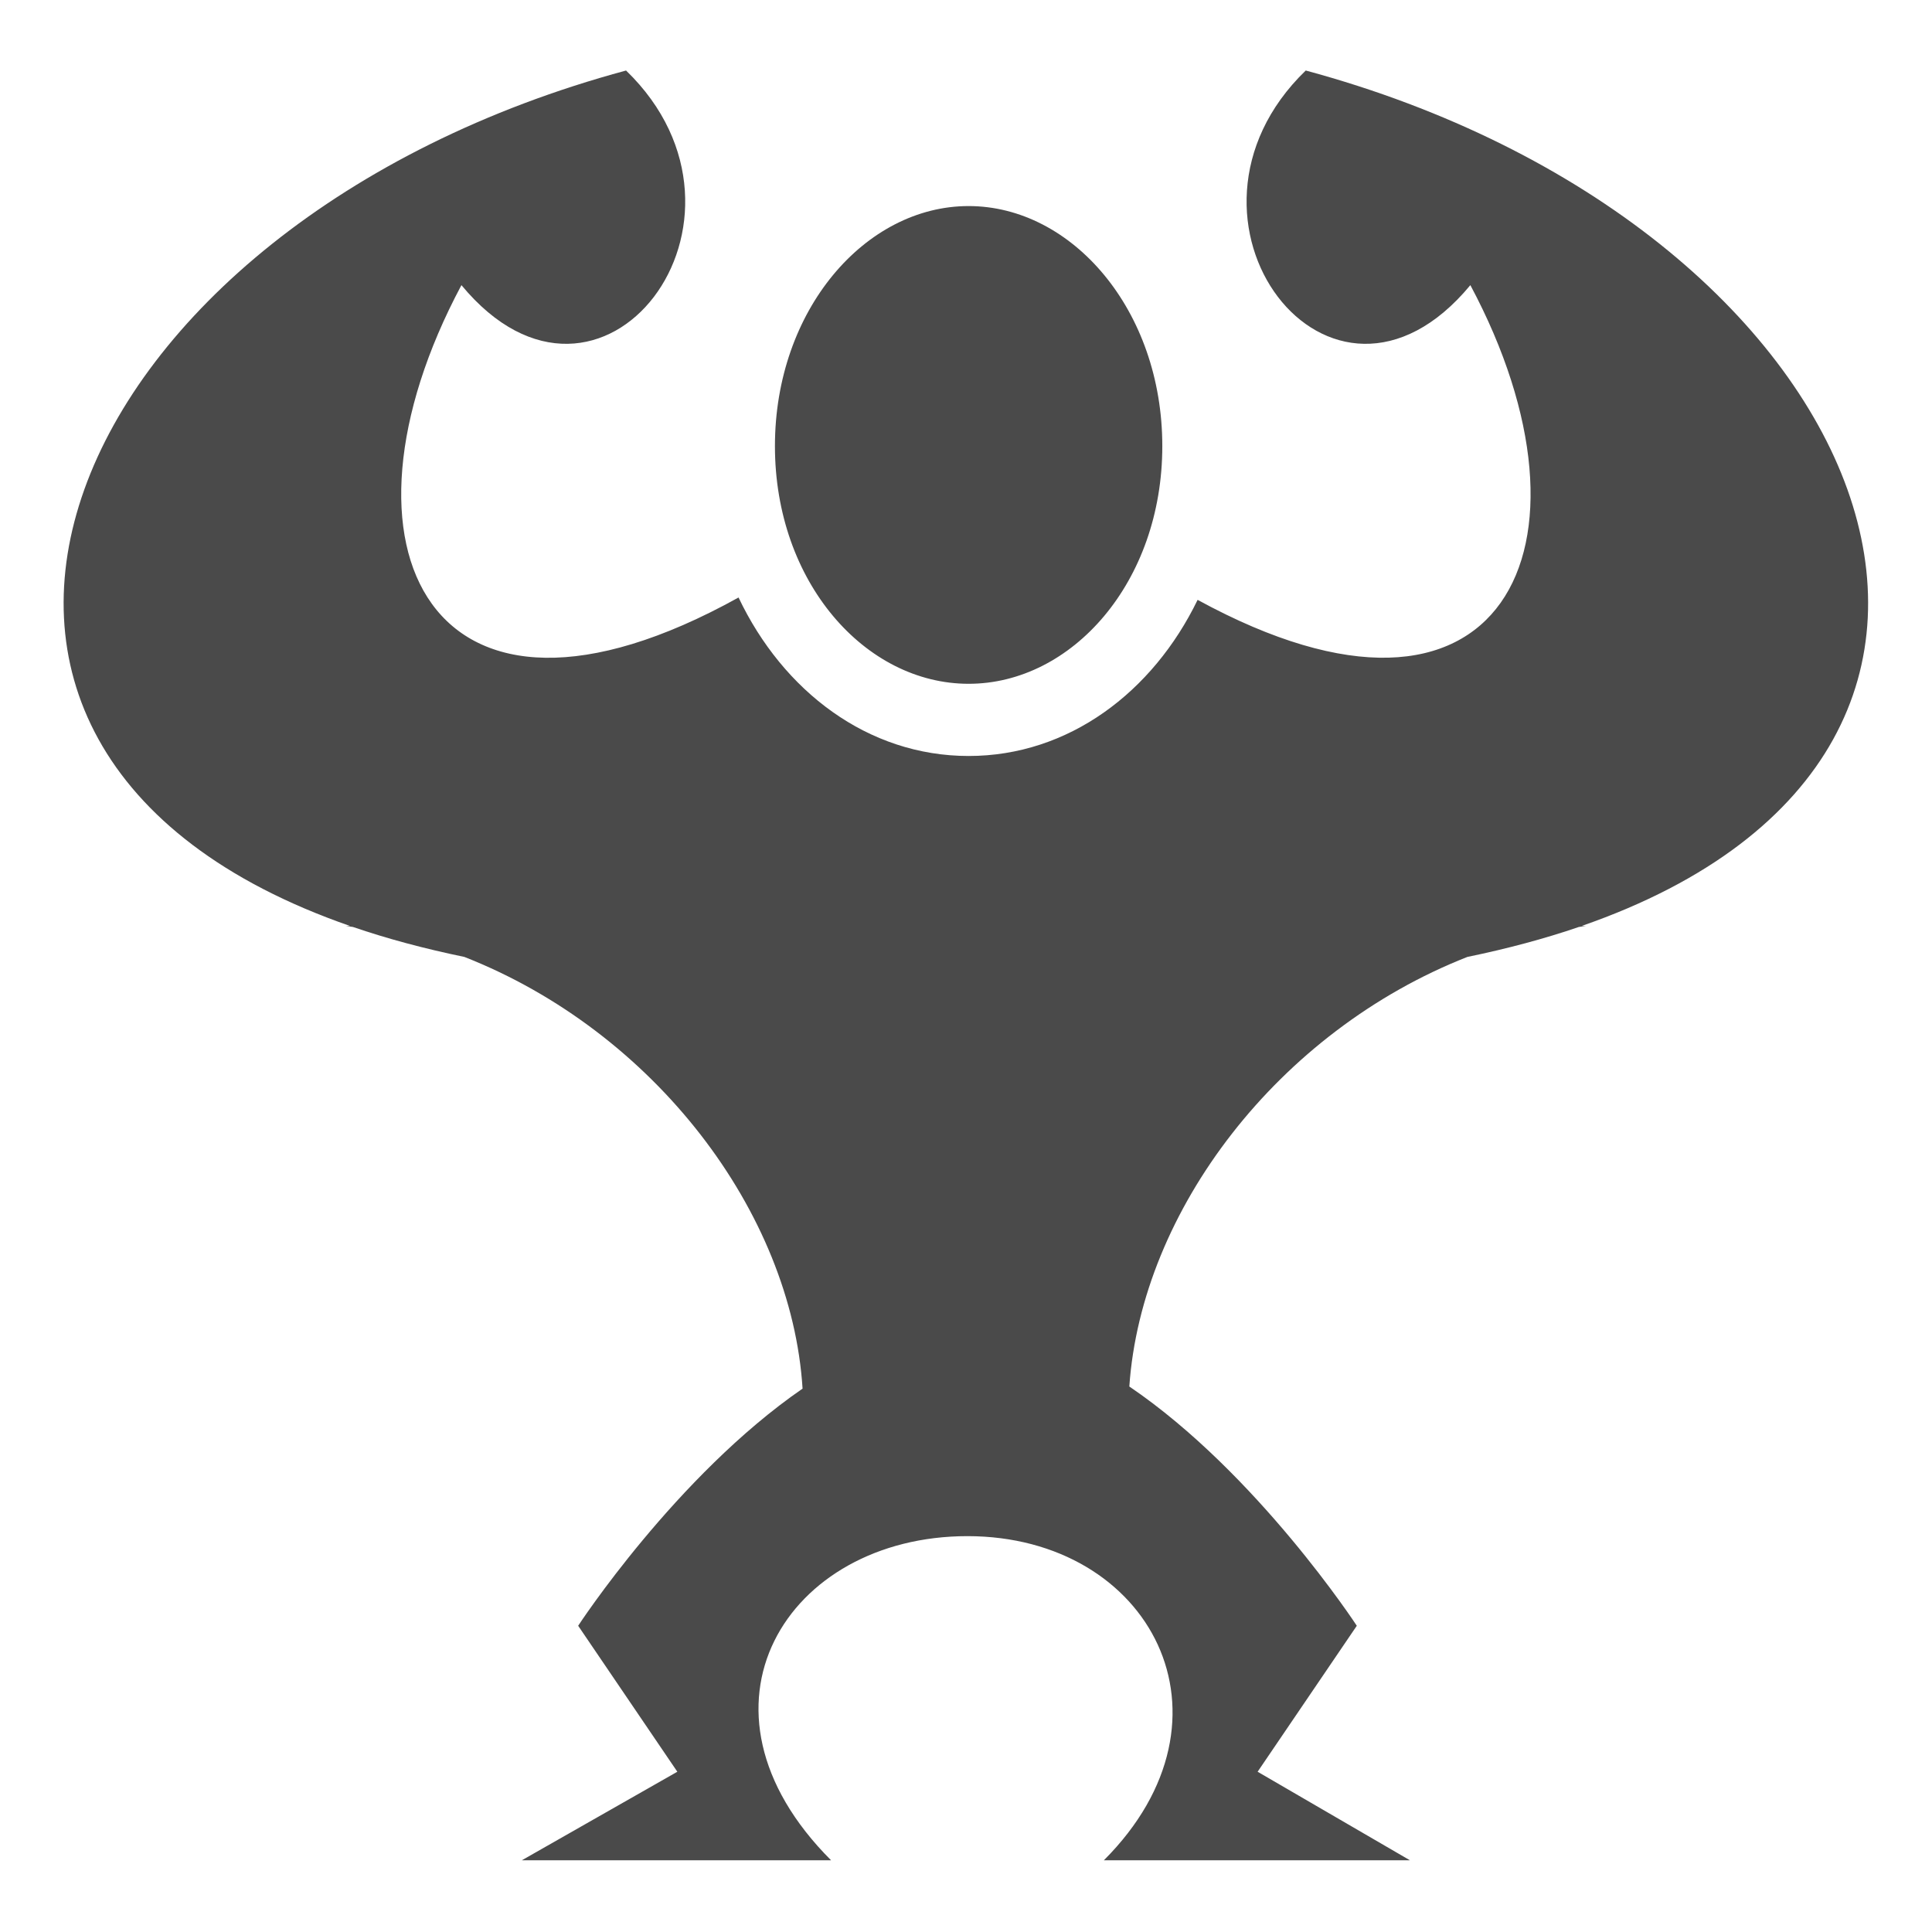
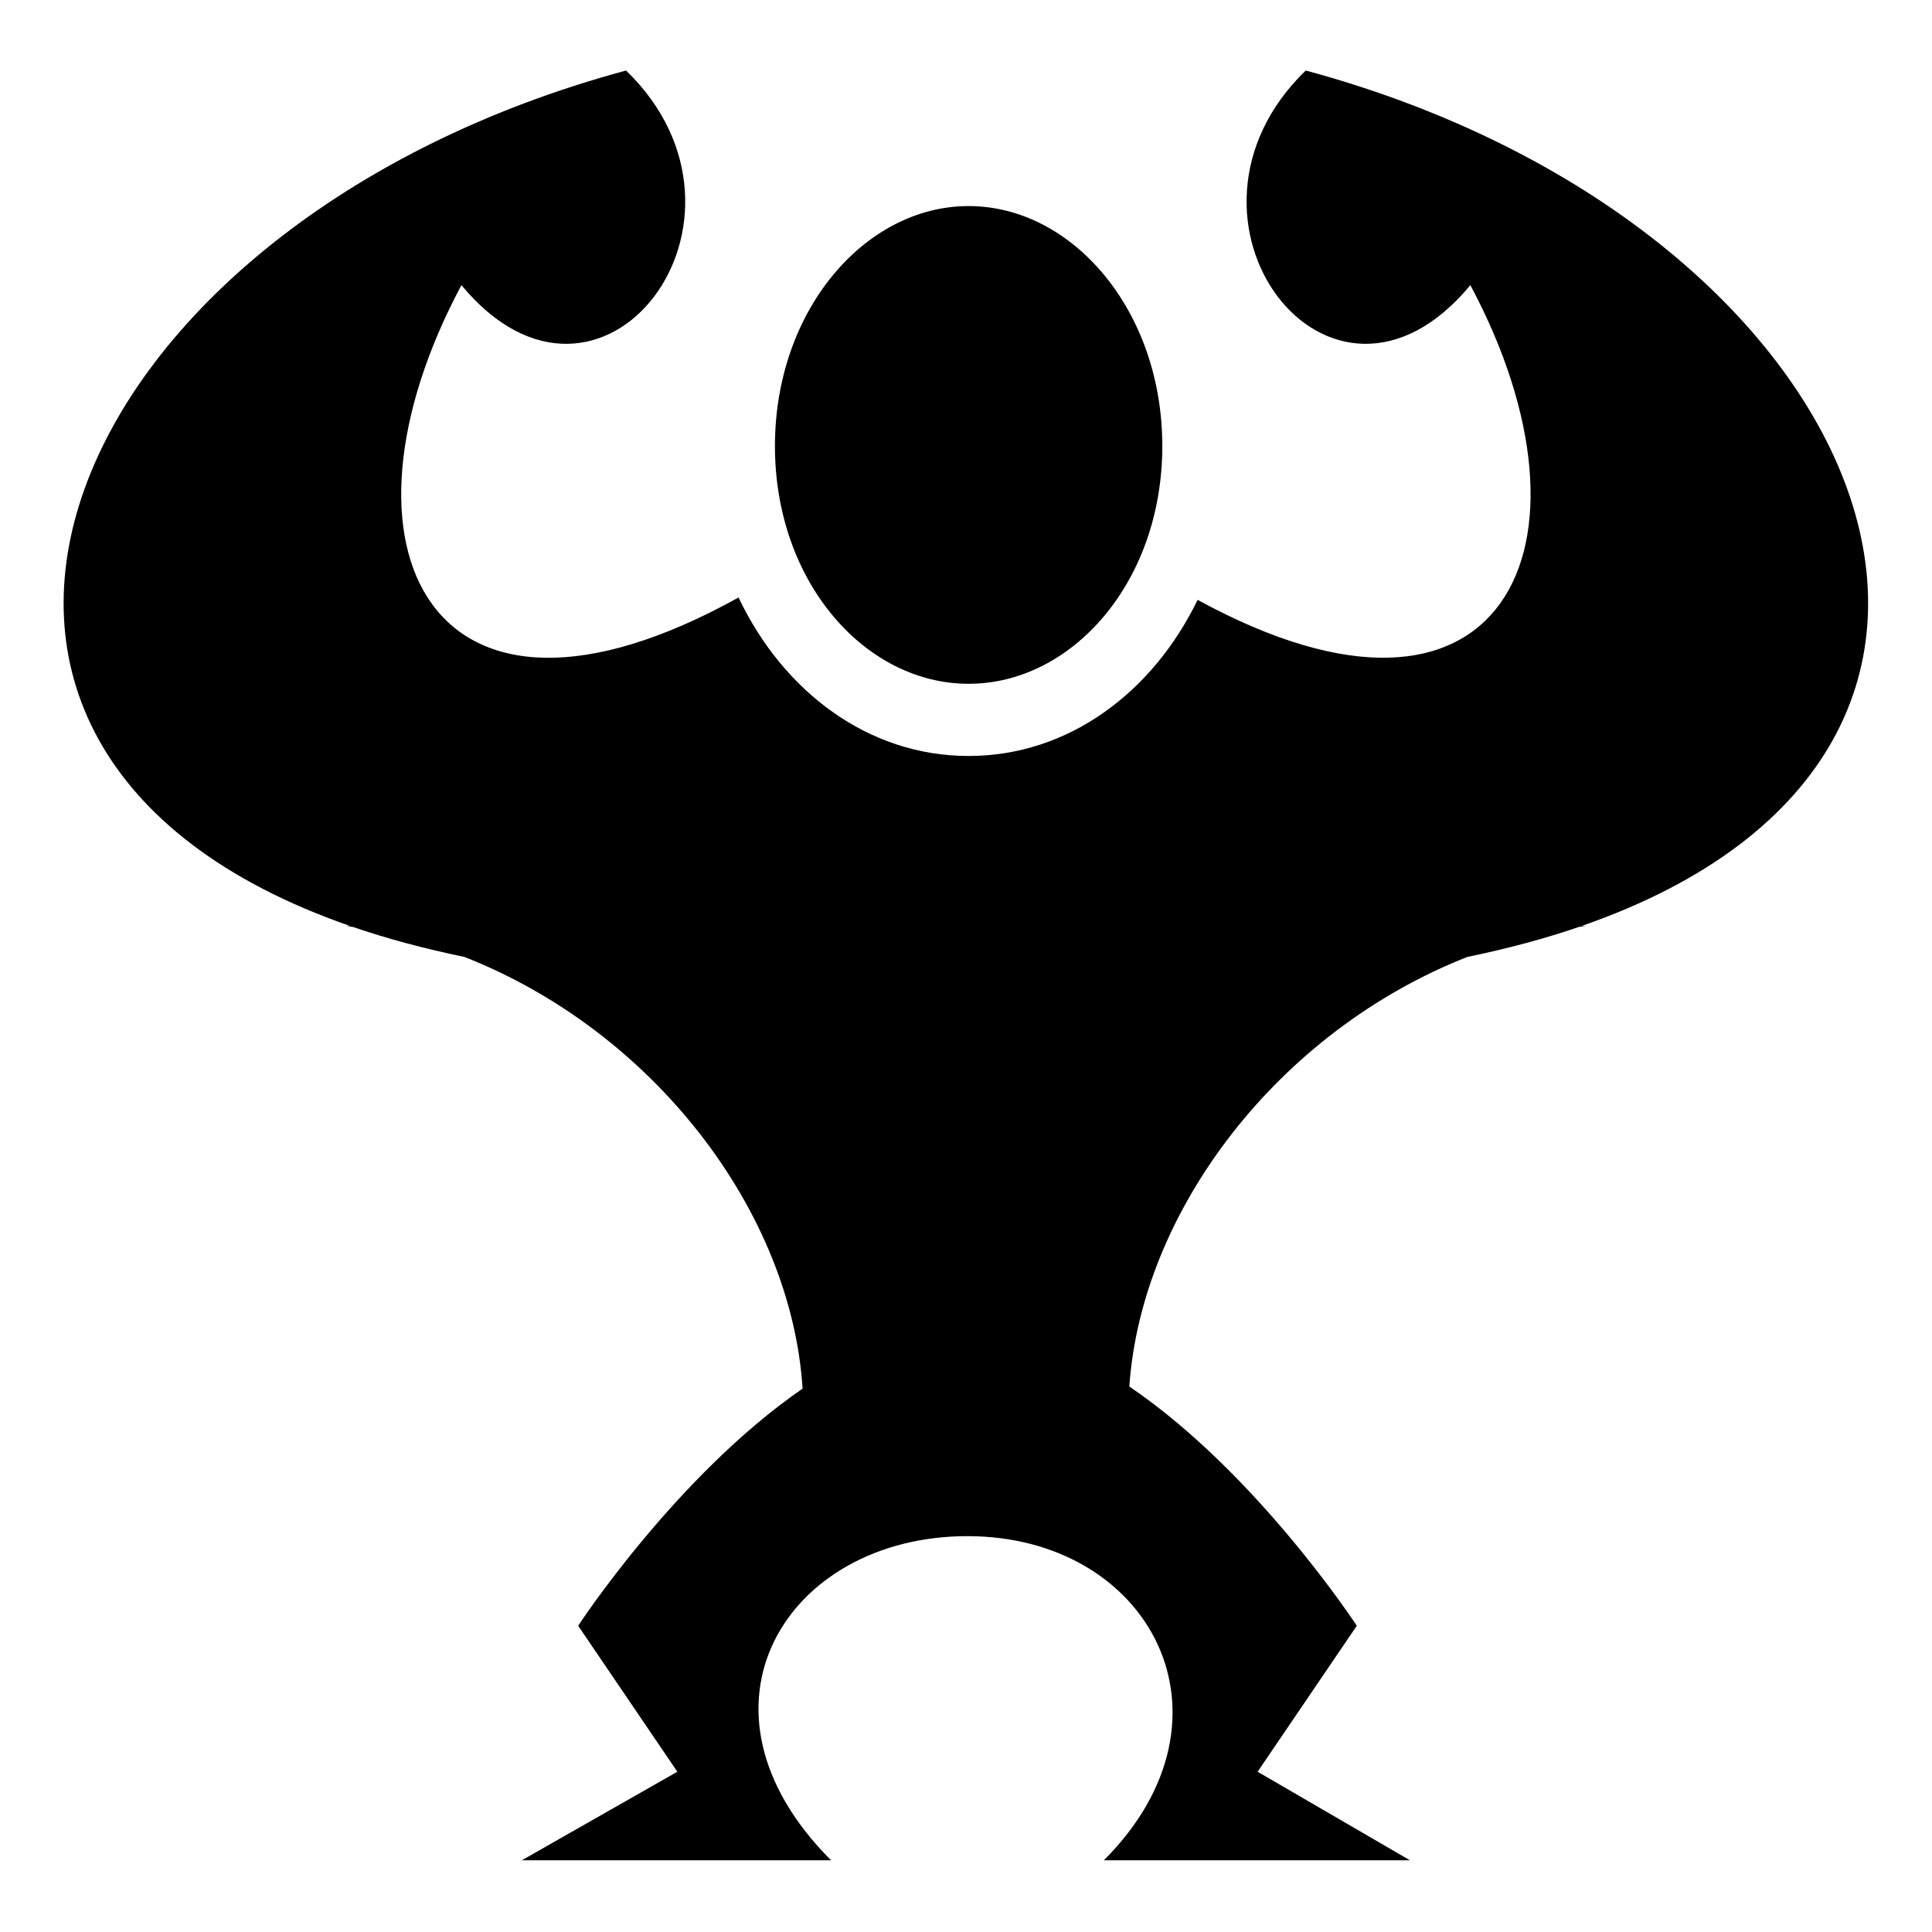
- <svg xmlns="http://www.w3.org/2000/svg" viewBox="0 0 512 512" style="height: 512px; width: 512px;">
-   <g class="" transform="translate(0,0)" style="">
-     <path d="M165.906 18.688C15.593 59.28-42.187 198.55 92.72 245.375h-1.095c.635.086 1.274.186 1.906.28 8.985 3.077 18.83 5.733 29.532 7.94C173.36 273.35 209.74 321.22 212.69 368c-33.514 23.096-59.47 62.844-59.47 62.844L179.5 469.53 138.28 493h81.97c-40.425-40.435-11.76-85.906 36.125-85.906 48.54 0 73.945 48.112 36.156 85.906h81.126l-40.375-23.47 26.283-38.686s-26.376-40.4-60.282-63.406c3.204-46.602 39.5-94.167 89.595-113.844 10.706-2.207 20.546-4.86 29.53-7.938.633-.095 1.273-.195 1.908-.28h-1.125c134.927-46.82 77.163-186.094-73.157-226.69-40.722 39.37 6.54 101.683 43.626 56.877 36.9 69.08 8.603 127.587-72.28 83.406-11.88 24.492-34.213 41.374-60.688 41.374-26.703 0-49.168-17.167-60.97-42-81.774 45.38-110.512-13.372-73.437-82.78 37.09 44.805 84.35-17.508 43.626-56.876zm90.79 35.92c-27.388 0-51.33 27.556-51.33 63.61 0 36.056 23.942 62.995 51.33 62.995 27.387 0 51.327-26.94 51.327-62.994 0-36.058-23.94-63.61-51.328-63.61z" fill="#4a4a4a" fill-opacity="1" />
+ <svg xmlns="http://www.w3.org/2000/svg" viewBox="0 0 512 512" style="height: 512px; width: 512px;" version="1.1" id="svg6">
+   <defs id="defs10" />
+   <g class="" id="g4" style="fill:#000000">
+     <path d="M 165.906,18.688 C 15.593,59.28 -42.187,198.55 92.72,245.375 h -1.095 c 0.635,0.086 1.274,0.186 1.906,0.28 8.985,3.077 18.83,5.733 29.532,7.94 50.297,19.755 86.677,67.625 89.627,114.405 -33.514,23.096 -59.47,62.844 -59.47,62.844 L 179.5,469.53 138.28,493 h 81.97 c -40.425,-40.435 -11.76,-85.906 36.125,-85.906 48.54,0 73.945,48.112 36.156,85.906 h 81.126 l -40.375,-23.47 26.283,-38.686 c 0,0 -26.376,-40.4 -60.282,-63.406 3.204,-46.602 39.5,-94.167 89.595,-113.844 10.706,-2.207 20.546,-4.86 29.53,-7.938 0.633,-0.095 1.273,-0.195 1.908,-0.28 h -1.125 c 134.927,-46.82 77.163,-186.094 -73.157,-226.69 -40.722,39.37 6.54,101.683 43.626,56.877 36.9,69.08 8.603,127.587 -72.28,83.406 -11.88,24.492 -34.213,41.374 -60.688,41.374 -26.703,0 -49.168,-17.167 -60.97,-42 -81.774,45.38 -110.512,-13.372 -73.437,-82.78 37.09,44.805 84.35,-17.508 43.626,-56.876 z m 90.79,35.92 c -27.388,0 -51.33,27.556 -51.33,63.61 0,36.056 23.942,62.995 51.33,62.995 27.387,0 51.327,-26.94 51.327,-62.994 0,-36.058 -23.94,-63.61 -51.328,-63.61 z" fill="#4a4a4a" fill-opacity="1" id="path2" style="fill:#000000" />
  </g>
</svg>
